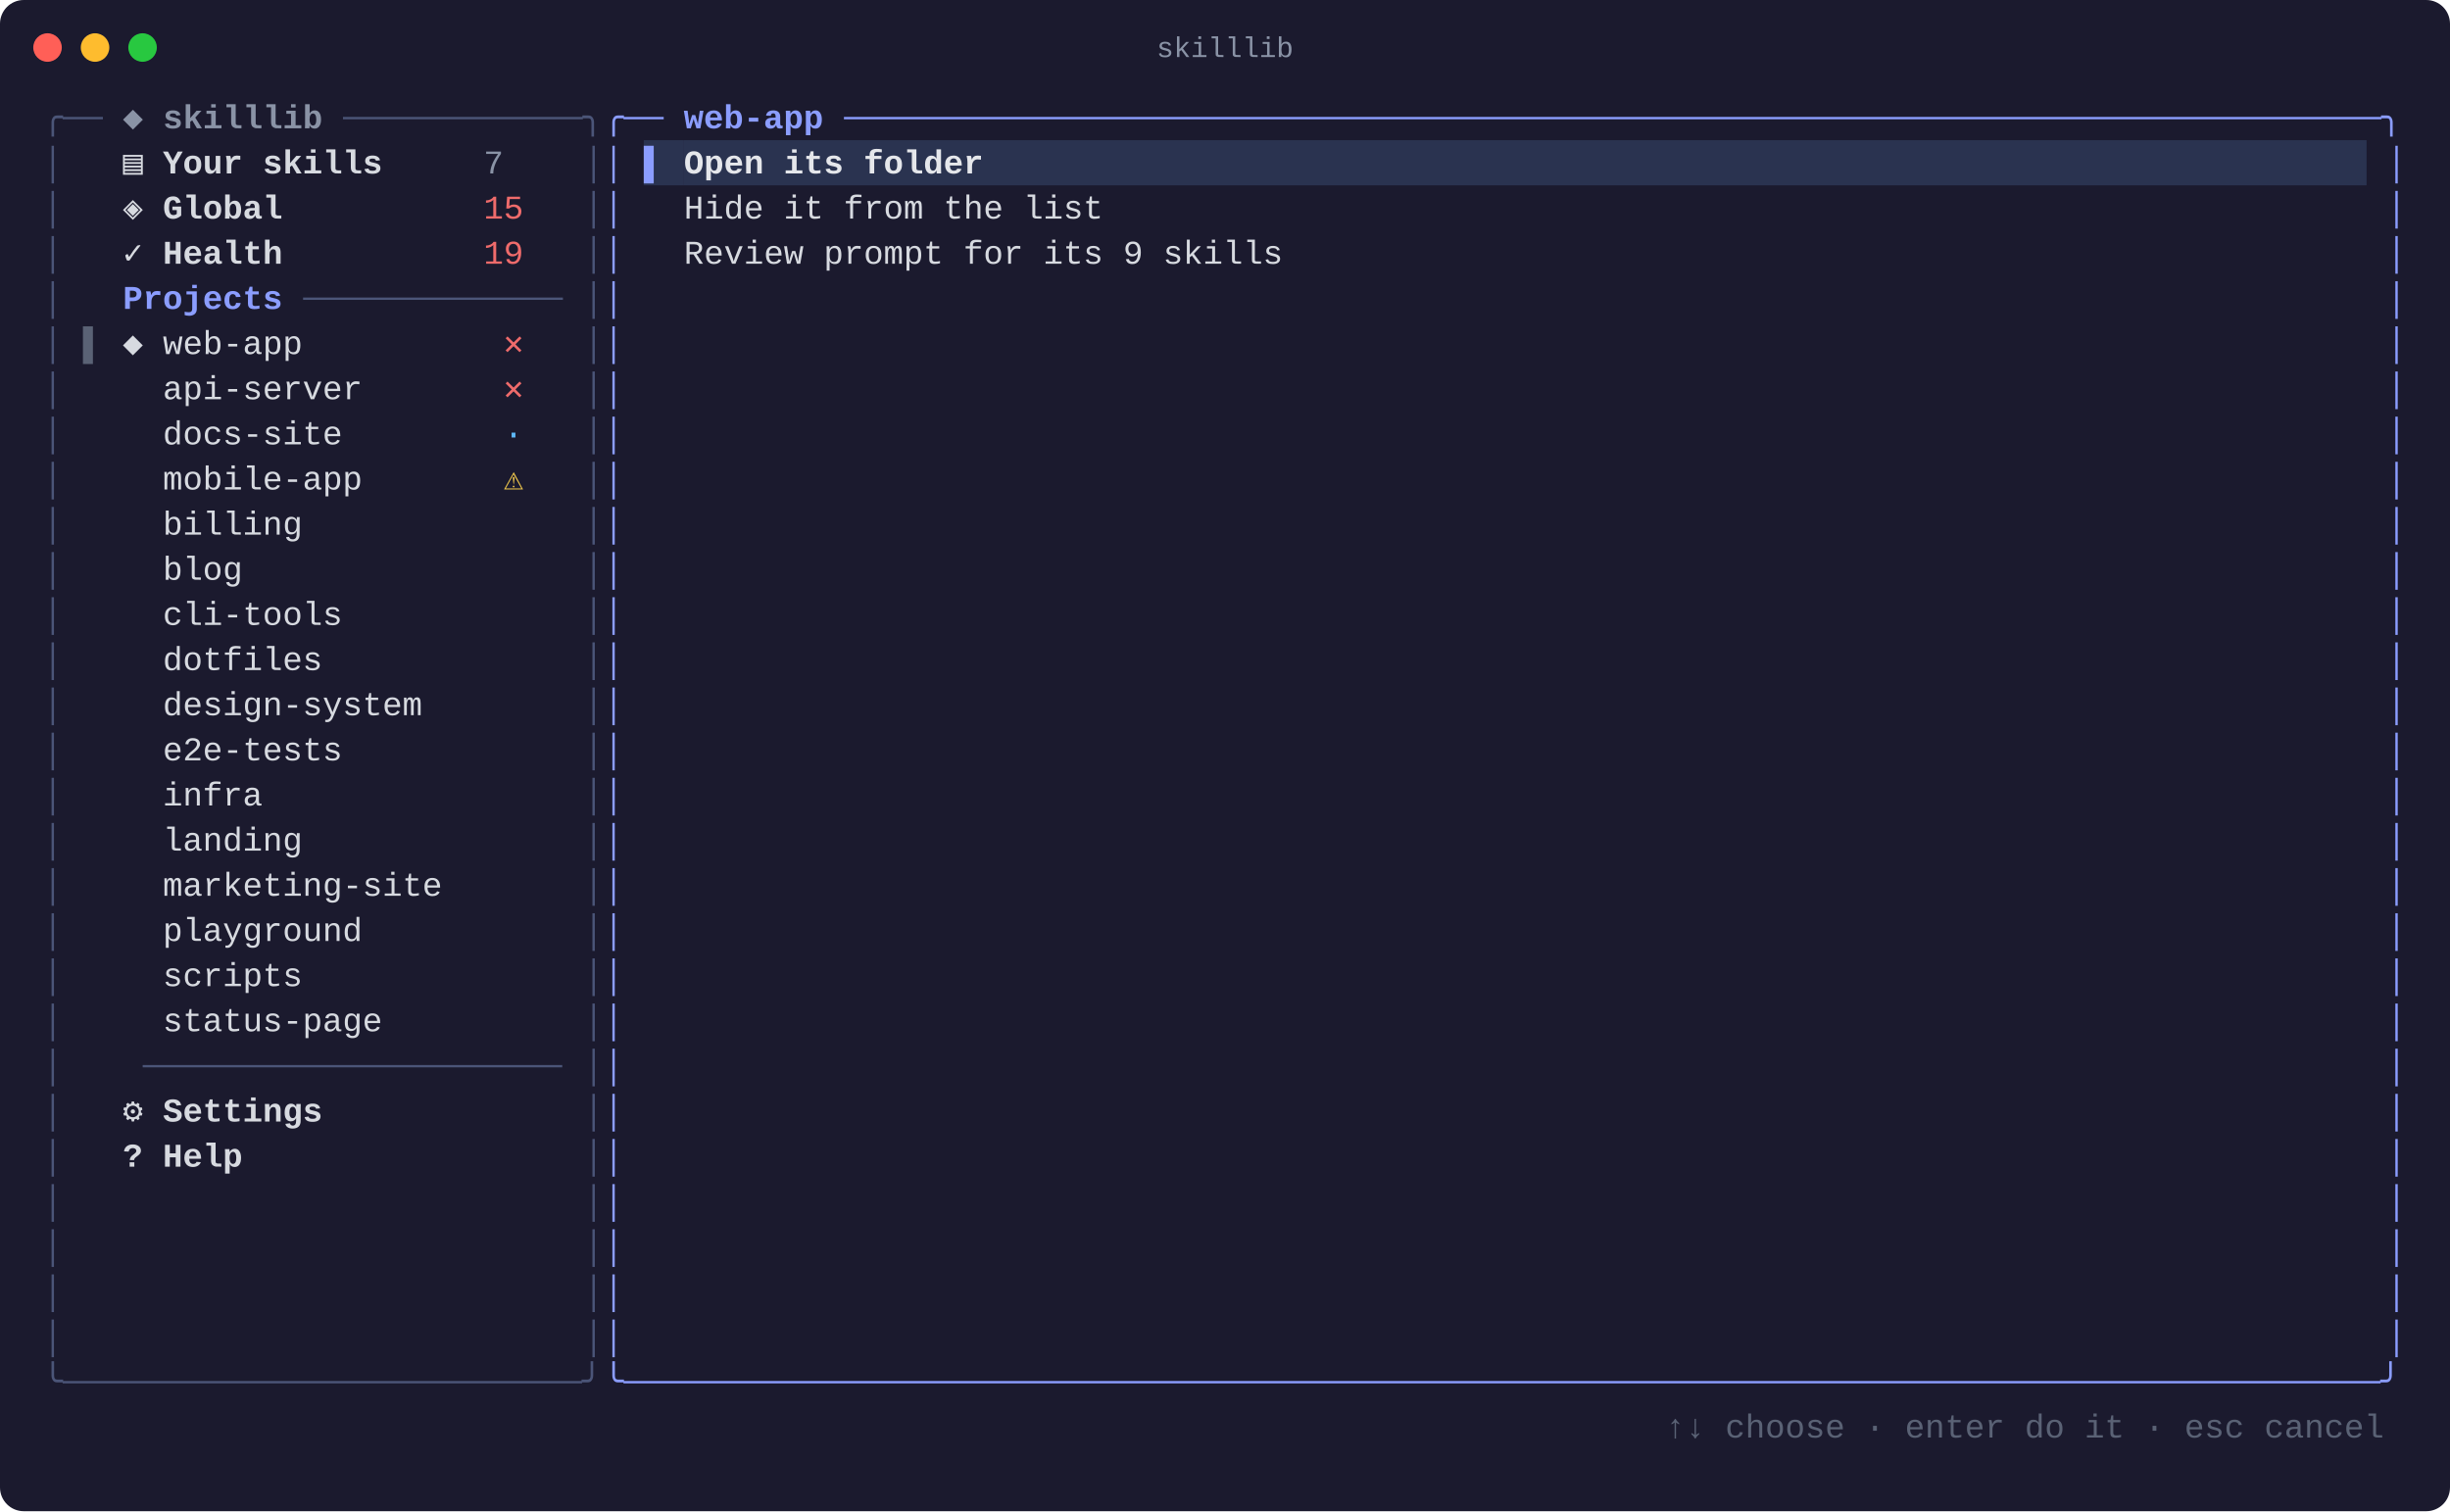
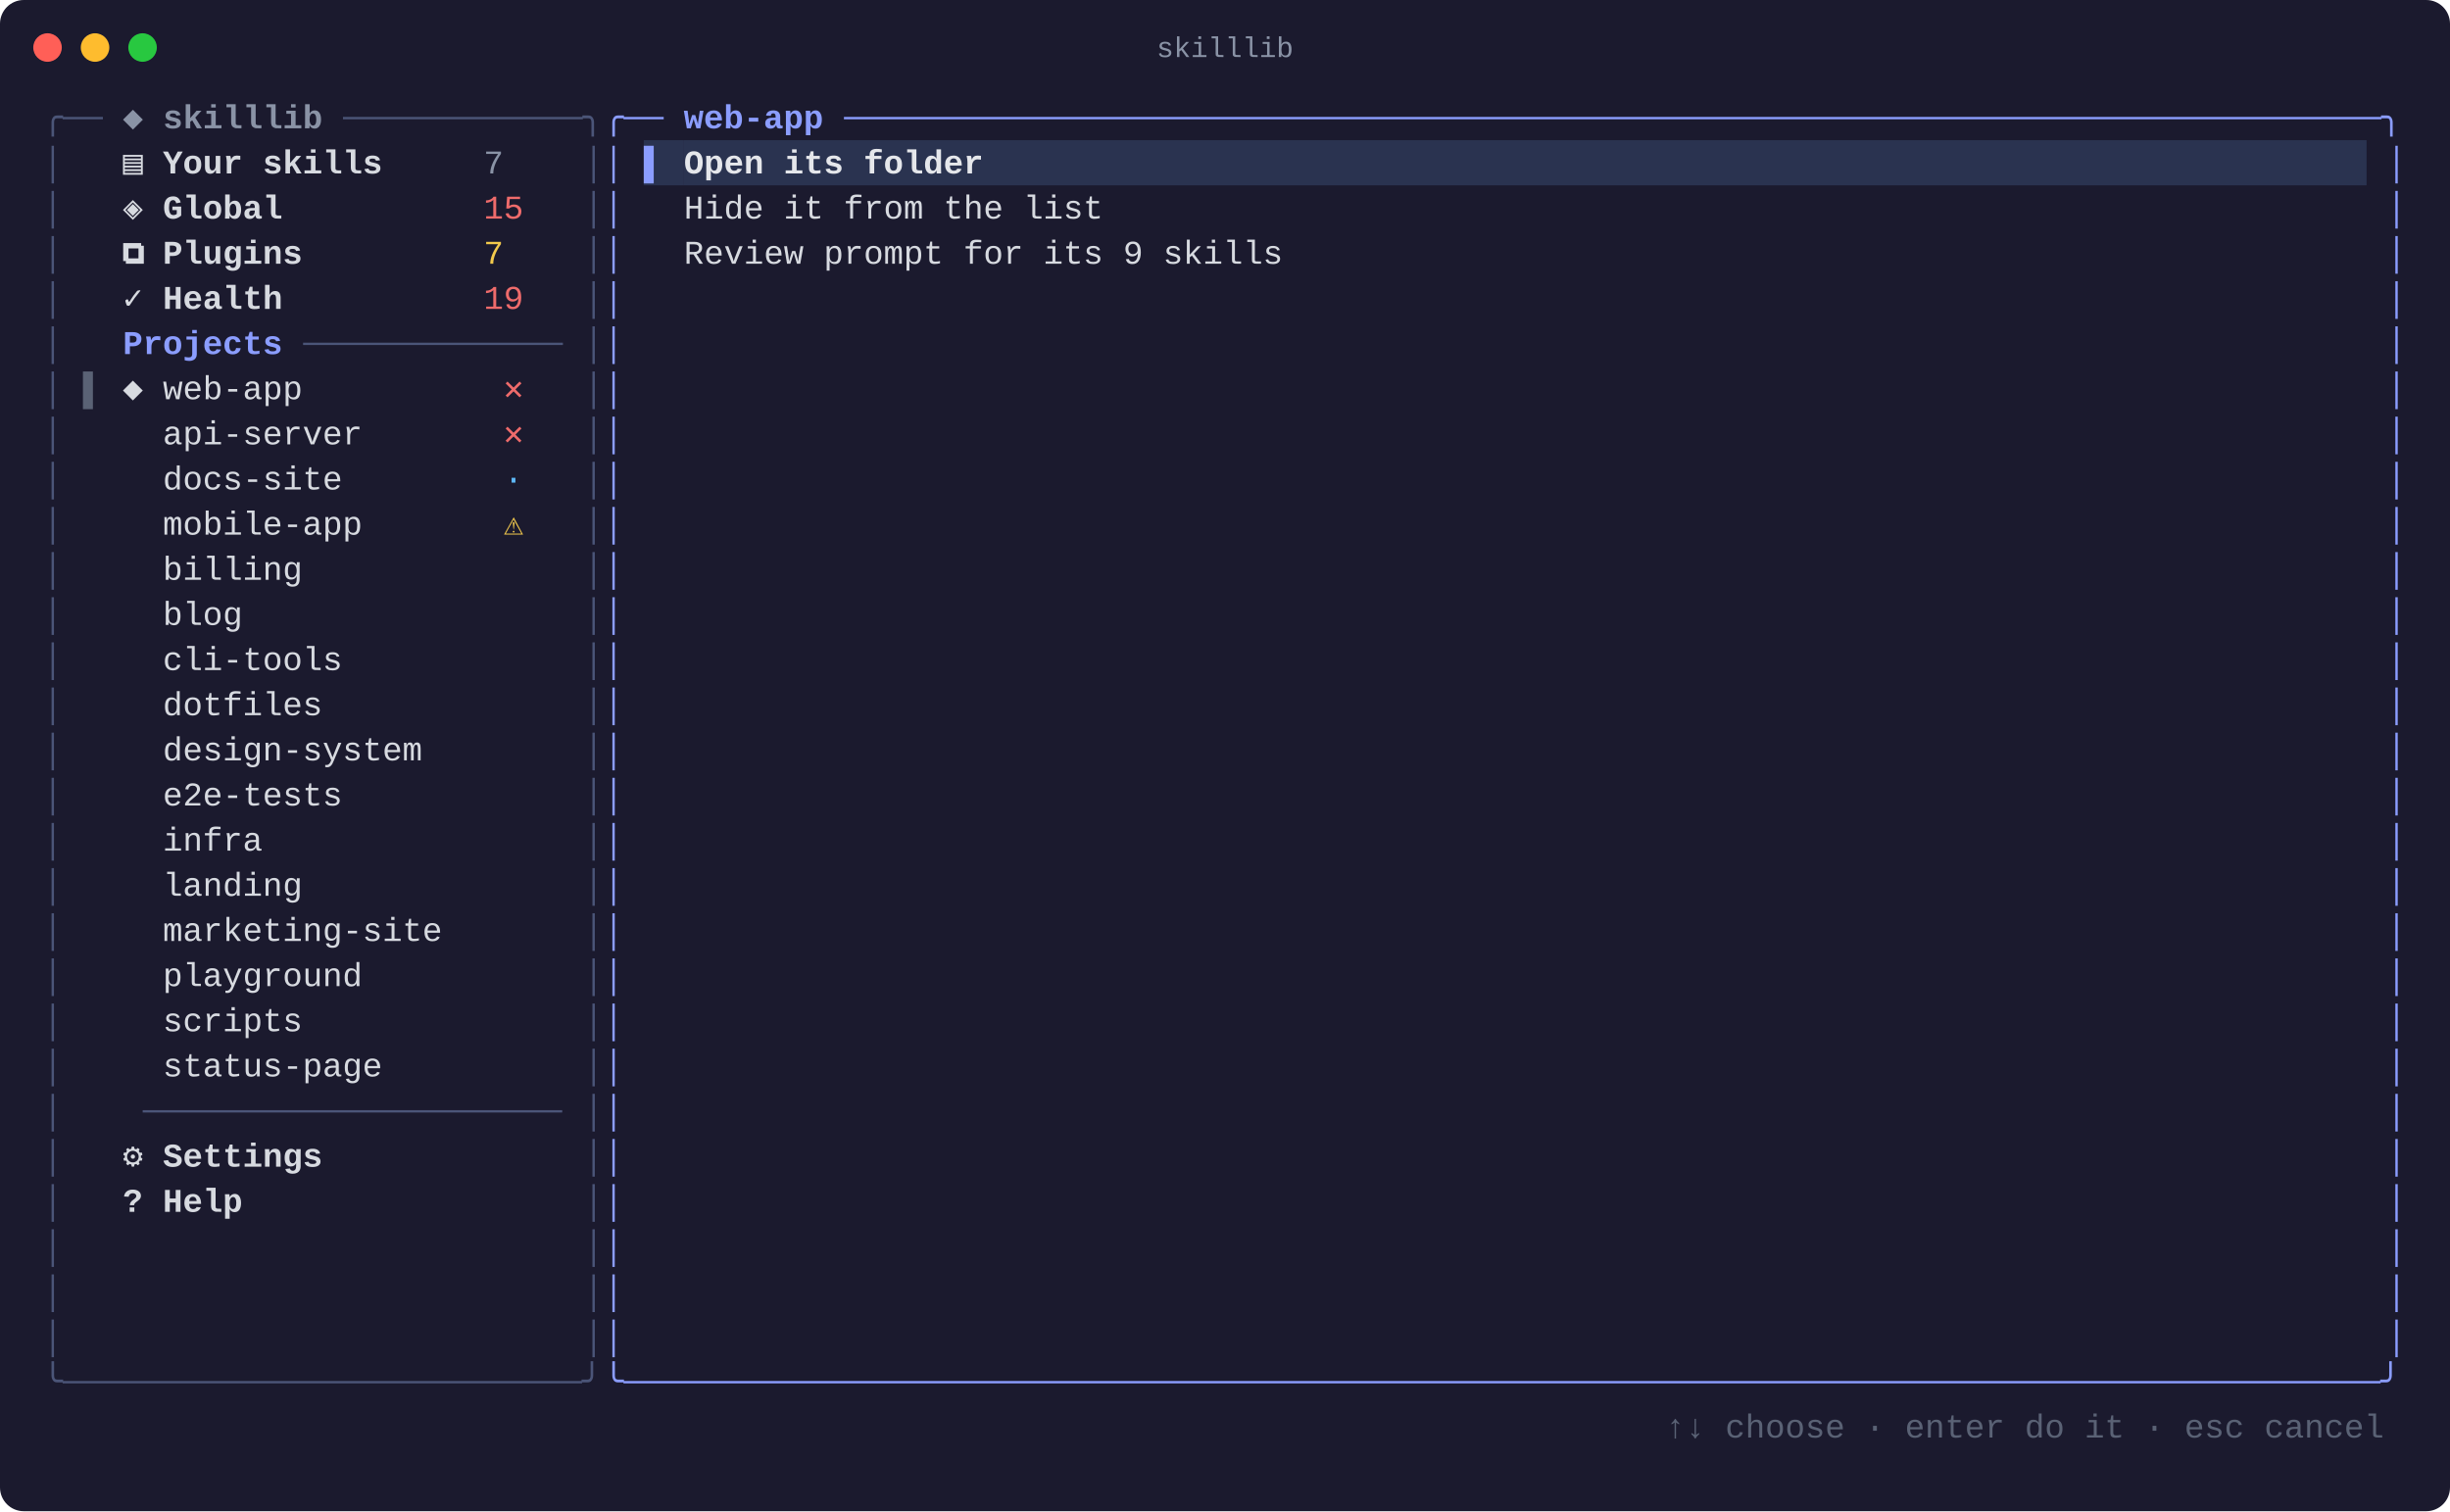
<svg xmlns="http://www.w3.org/2000/svg" width="1031" height="636" viewBox="0 0 1031 636" font-family="SFMono-Regular, Menlo, Consolas, 'Liberation Mono', monospace" font-size="14">
  <rect width="1031" height="636" rx="10" fill="#1b1a2e" />
  <circle cx="20" cy="20" r="6" fill="#ff5f57" />
  <circle cx="40" cy="20" r="6" fill="#febc2e" />
  <circle cx="60" cy="20" r="6" fill="#28c840" />
  <text x="515.5" y="24" fill="#8a93a6" font-size="12" text-anchor="middle">skilllib</text>
  <text x="18.0" y="54.0" fill="#4b5578" xml:space="preserve" textLength="25.3" lengthAdjust="spacingAndGlyphs">╭──</text>
  <text x="43.3" y="54.0" fill="#8a93a6" font-weight="bold" xml:space="preserve" textLength="101.2" lengthAdjust="spacingAndGlyphs"> ◆ skilllib </text>
  <text x="144.4" y="54.0" fill="#4b5578" xml:space="preserve" textLength="109.6" lengthAdjust="spacingAndGlyphs">────────────╮</text>
  <text x="254.0" y="54.0" fill="#8b9dff" xml:space="preserve" textLength="25.3" lengthAdjust="spacingAndGlyphs">╭──</text>
  <text x="279.3" y="54.0" fill="#8b9dff" font-weight="bold" xml:space="preserve" textLength="75.9" lengthAdjust="spacingAndGlyphs"> web-app </text>
  <text x="355.2" y="54.0" fill="#8b9dff" xml:space="preserve" textLength="657.5" lengthAdjust="spacingAndGlyphs">─────────────────────────────────────────────────────────────────────────────╮</text>
  <text x="18.0" y="73.0" fill="#4b5578" xml:space="preserve" textLength="8.4" lengthAdjust="spacingAndGlyphs">│</text>
  <text x="51.7" y="73.0" fill="#d7dae0" font-weight="bold" xml:space="preserve" textLength="151.7" lengthAdjust="spacingAndGlyphs">▤ Your skills     </text>
  <text x="203.5" y="73.0" fill="#8a93a6" xml:space="preserve" textLength="33.7" lengthAdjust="spacingAndGlyphs">7   </text>
  <text x="245.6" y="73.0" fill="#4b5578" xml:space="preserve" textLength="8.4" lengthAdjust="spacingAndGlyphs">│</text>
  <text x="254.0" y="73.0" fill="#8b9dff" xml:space="preserve" textLength="8.4" lengthAdjust="spacingAndGlyphs">│</text>
  <rect x="270.9" y="59.0" width="16.9" height="19" fill="#2a3350" />
  <text x="270.9" y="73.0" fill="#8b9dff" xml:space="preserve" textLength="16.9" lengthAdjust="spacingAndGlyphs">▌ </text>
  <rect x="287.8" y="59.0" width="708.1" height="19" fill="#2a3350" />
  <text x="287.8" y="73.0" fill="#e5e7eb" font-weight="bold" xml:space="preserve" textLength="708.1" lengthAdjust="spacingAndGlyphs">Open its folder                                                                     </text>
  <text x="1004.3" y="73.0" fill="#8b9dff" xml:space="preserve" textLength="8.4" lengthAdjust="spacingAndGlyphs">│</text>
  <text x="18.0" y="92.0" fill="#4b5578" xml:space="preserve" textLength="8.4" lengthAdjust="spacingAndGlyphs">│</text>
  <text x="51.7" y="92.0" fill="#d7dae0" font-weight="bold" xml:space="preserve" textLength="151.7" lengthAdjust="spacingAndGlyphs">◈ Global          </text>
  <text x="203.5" y="92.0" fill="#ef6b6b" xml:space="preserve" textLength="33.7" lengthAdjust="spacingAndGlyphs">15  </text>
  <text x="245.6" y="92.0" fill="#4b5578" xml:space="preserve" textLength="8.4" lengthAdjust="spacingAndGlyphs">│</text>
  <text x="254.0" y="92.0" fill="#8b9dff" xml:space="preserve" textLength="8.4" lengthAdjust="spacingAndGlyphs">│</text>
  <text x="287.8" y="92.0" fill="#d7dae0" xml:space="preserve" textLength="716.5" lengthAdjust="spacingAndGlyphs">Hide it from the list                                                                </text>
  <text x="1004.3" y="92.0" fill="#8b9dff" xml:space="preserve" textLength="8.4" lengthAdjust="spacingAndGlyphs">│</text>
  <text x="18.0" y="111.0" fill="#4b5578" xml:space="preserve" textLength="8.4" lengthAdjust="spacingAndGlyphs">│</text>
-   <text x="51.7" y="111.0" fill="#d7dae0" font-weight="bold" xml:space="preserve" textLength="151.7" lengthAdjust="spacingAndGlyphs">✓ Health          </text>
-   <text x="203.5" y="111.0" fill="#ef6b6b" xml:space="preserve" textLength="33.7" lengthAdjust="spacingAndGlyphs">19  </text>
+   <text x="51.7" y="111.0" fill="#d7dae0" font-weight="bold" xml:space="preserve" textLength="151.7" lengthAdjust="spacingAndGlyphs">⧉ Plugins         </text>
+   <text x="203.5" y="111.0" fill="#f2c94c" xml:space="preserve" textLength="33.7" lengthAdjust="spacingAndGlyphs">7   </text>
  <text x="245.6" y="111.0" fill="#4b5578" xml:space="preserve" textLength="8.4" lengthAdjust="spacingAndGlyphs">│</text>
  <text x="254.0" y="111.0" fill="#8b9dff" xml:space="preserve" textLength="8.4" lengthAdjust="spacingAndGlyphs">│</text>
  <text x="287.8" y="111.0" fill="#d7dae0" xml:space="preserve" textLength="716.5" lengthAdjust="spacingAndGlyphs">Review prompt for its 9 skills                                                       </text>
  <text x="1004.3" y="111.0" fill="#8b9dff" xml:space="preserve" textLength="8.4" lengthAdjust="spacingAndGlyphs">│</text>
  <text x="18.0" y="130.0" fill="#4b5578" xml:space="preserve" textLength="8.4" lengthAdjust="spacingAndGlyphs">│</text>
-   <text x="34.9" y="130.0" fill="#8b9dff" font-weight="bold" xml:space="preserve" textLength="92.7" lengthAdjust="spacingAndGlyphs">  Projects </text>
-   <text x="127.6" y="130.0" fill="#4b5578" xml:space="preserve" textLength="109.6" lengthAdjust="spacingAndGlyphs">─────────────</text>
+   <text x="51.7" y="130.0" fill="#d7dae0" font-weight="bold" xml:space="preserve" textLength="151.7" lengthAdjust="spacingAndGlyphs">✓ Health          </text>
+   <text x="203.5" y="130.0" fill="#ef6b6b" xml:space="preserve" textLength="33.7" lengthAdjust="spacingAndGlyphs">19  </text>
  <text x="245.6" y="130.0" fill="#4b5578" xml:space="preserve" textLength="8.4" lengthAdjust="spacingAndGlyphs">│</text>
  <text x="254.0" y="130.0" fill="#8b9dff" xml:space="preserve" textLength="8.4" lengthAdjust="spacingAndGlyphs">│</text>
  <text x="1004.3" y="130.0" fill="#8b9dff" xml:space="preserve" textLength="8.4" lengthAdjust="spacingAndGlyphs">│</text>
  <text x="18.0" y="149.0" fill="#4b5578" xml:space="preserve" textLength="8.4" lengthAdjust="spacingAndGlyphs">│</text>
-   <text x="34.9" y="149.0" fill="#5a6275" xml:space="preserve" textLength="16.9" lengthAdjust="spacingAndGlyphs">▌ </text>
-   <text x="51.7" y="149.0" fill="#d7dae0" xml:space="preserve" textLength="160.2" lengthAdjust="spacingAndGlyphs">◆ web-app          </text>
-   <text x="211.9" y="149.0" fill="#ef6b6b" xml:space="preserve" textLength="25.3" lengthAdjust="spacingAndGlyphs">✕  </text>
+   <text x="34.9" y="149.0" fill="#8b9dff" font-weight="bold" xml:space="preserve" textLength="92.7" lengthAdjust="spacingAndGlyphs">  Projects </text>
+   <text x="127.6" y="149.0" fill="#4b5578" xml:space="preserve" textLength="109.6" lengthAdjust="spacingAndGlyphs">─────────────</text>
  <text x="245.6" y="149.0" fill="#4b5578" xml:space="preserve" textLength="8.4" lengthAdjust="spacingAndGlyphs">│</text>
  <text x="254.0" y="149.0" fill="#8b9dff" xml:space="preserve" textLength="8.4" lengthAdjust="spacingAndGlyphs">│</text>
  <text x="1004.3" y="149.0" fill="#8b9dff" xml:space="preserve" textLength="8.4" lengthAdjust="spacingAndGlyphs">│</text>
  <text x="18.0" y="168.0" fill="#4b5578" xml:space="preserve" textLength="8.4" lengthAdjust="spacingAndGlyphs">│</text>
-   <text x="51.7" y="168.0" fill="#d7dae0" xml:space="preserve" textLength="160.2" lengthAdjust="spacingAndGlyphs">  api-server       </text>
+   <text x="34.9" y="168.0" fill="#5a6275" xml:space="preserve" textLength="16.9" lengthAdjust="spacingAndGlyphs">▌ </text>
+   <text x="51.7" y="168.0" fill="#d7dae0" xml:space="preserve" textLength="160.2" lengthAdjust="spacingAndGlyphs">◆ web-app          </text>
  <text x="211.9" y="168.0" fill="#ef6b6b" xml:space="preserve" textLength="25.3" lengthAdjust="spacingAndGlyphs">✕  </text>
  <text x="245.6" y="168.0" fill="#4b5578" xml:space="preserve" textLength="8.4" lengthAdjust="spacingAndGlyphs">│</text>
  <text x="254.0" y="168.0" fill="#8b9dff" xml:space="preserve" textLength="8.4" lengthAdjust="spacingAndGlyphs">│</text>
  <text x="1004.3" y="168.0" fill="#8b9dff" xml:space="preserve" textLength="8.4" lengthAdjust="spacingAndGlyphs">│</text>
  <text x="18.0" y="187.0" fill="#4b5578" xml:space="preserve" textLength="8.4" lengthAdjust="spacingAndGlyphs">│</text>
-   <text x="51.7" y="187.0" fill="#d7dae0" xml:space="preserve" textLength="160.2" lengthAdjust="spacingAndGlyphs">  docs-site        </text>
-   <text x="211.9" y="187.0" fill="#5eb8f7" xml:space="preserve" textLength="25.3" lengthAdjust="spacingAndGlyphs">·  </text>
+   <text x="51.7" y="187.0" fill="#d7dae0" xml:space="preserve" textLength="160.2" lengthAdjust="spacingAndGlyphs">  api-server       </text>
+   <text x="211.9" y="187.0" fill="#ef6b6b" xml:space="preserve" textLength="25.3" lengthAdjust="spacingAndGlyphs">✕  </text>
  <text x="245.6" y="187.0" fill="#4b5578" xml:space="preserve" textLength="8.4" lengthAdjust="spacingAndGlyphs">│</text>
  <text x="254.0" y="187.0" fill="#8b9dff" xml:space="preserve" textLength="8.4" lengthAdjust="spacingAndGlyphs">│</text>
  <text x="1004.3" y="187.0" fill="#8b9dff" xml:space="preserve" textLength="8.4" lengthAdjust="spacingAndGlyphs">│</text>
  <text x="18.0" y="206.0" fill="#4b5578" xml:space="preserve" textLength="8.4" lengthAdjust="spacingAndGlyphs">│</text>
-   <text x="51.7" y="206.0" fill="#d7dae0" xml:space="preserve" textLength="160.2" lengthAdjust="spacingAndGlyphs">  mobile-app       </text>
-   <text x="211.9" y="206.0" fill="#f2c94c" xml:space="preserve" textLength="25.3" lengthAdjust="spacingAndGlyphs">⚠  </text>
+   <text x="51.7" y="206.0" fill="#d7dae0" xml:space="preserve" textLength="160.2" lengthAdjust="spacingAndGlyphs">  docs-site        </text>
+   <text x="211.9" y="206.0" fill="#5eb8f7" xml:space="preserve" textLength="25.3" lengthAdjust="spacingAndGlyphs">·  </text>
  <text x="245.6" y="206.0" fill="#4b5578" xml:space="preserve" textLength="8.4" lengthAdjust="spacingAndGlyphs">│</text>
  <text x="254.0" y="206.0" fill="#8b9dff" xml:space="preserve" textLength="8.4" lengthAdjust="spacingAndGlyphs">│</text>
  <text x="1004.3" y="206.0" fill="#8b9dff" xml:space="preserve" textLength="8.4" lengthAdjust="spacingAndGlyphs">│</text>
  <text x="18.0" y="225.0" fill="#4b5578" xml:space="preserve" textLength="8.4" lengthAdjust="spacingAndGlyphs">│</text>
-   <text x="51.7" y="225.0" fill="#d7dae0" xml:space="preserve" textLength="193.9" lengthAdjust="spacingAndGlyphs">  billing              </text>
+   <text x="51.7" y="225.0" fill="#d7dae0" xml:space="preserve" textLength="160.2" lengthAdjust="spacingAndGlyphs">  mobile-app       </text>
+   <text x="211.9" y="225.0" fill="#f2c94c" xml:space="preserve" textLength="25.3" lengthAdjust="spacingAndGlyphs">⚠  </text>
  <text x="245.6" y="225.0" fill="#4b5578" xml:space="preserve" textLength="8.4" lengthAdjust="spacingAndGlyphs">│</text>
  <text x="254.0" y="225.0" fill="#8b9dff" xml:space="preserve" textLength="8.4" lengthAdjust="spacingAndGlyphs">│</text>
  <text x="1004.3" y="225.0" fill="#8b9dff" xml:space="preserve" textLength="8.4" lengthAdjust="spacingAndGlyphs">│</text>
  <text x="18.0" y="244.0" fill="#4b5578" xml:space="preserve" textLength="8.4" lengthAdjust="spacingAndGlyphs">│</text>
-   <text x="51.7" y="244.0" fill="#d7dae0" xml:space="preserve" textLength="193.9" lengthAdjust="spacingAndGlyphs">  blog                 </text>
+   <text x="51.7" y="244.0" fill="#d7dae0" xml:space="preserve" textLength="193.9" lengthAdjust="spacingAndGlyphs">  billing              </text>
  <text x="245.6" y="244.0" fill="#4b5578" xml:space="preserve" textLength="8.4" lengthAdjust="spacingAndGlyphs">│</text>
  <text x="254.0" y="244.0" fill="#8b9dff" xml:space="preserve" textLength="8.4" lengthAdjust="spacingAndGlyphs">│</text>
  <text x="1004.3" y="244.0" fill="#8b9dff" xml:space="preserve" textLength="8.4" lengthAdjust="spacingAndGlyphs">│</text>
  <text x="18.0" y="263.0" fill="#4b5578" xml:space="preserve" textLength="8.4" lengthAdjust="spacingAndGlyphs">│</text>
-   <text x="51.7" y="263.0" fill="#d7dae0" xml:space="preserve" textLength="193.9" lengthAdjust="spacingAndGlyphs">  cli-tools            </text>
+   <text x="51.7" y="263.0" fill="#d7dae0" xml:space="preserve" textLength="193.9" lengthAdjust="spacingAndGlyphs">  blog                 </text>
  <text x="245.6" y="263.0" fill="#4b5578" xml:space="preserve" textLength="8.4" lengthAdjust="spacingAndGlyphs">│</text>
  <text x="254.0" y="263.0" fill="#8b9dff" xml:space="preserve" textLength="8.4" lengthAdjust="spacingAndGlyphs">│</text>
  <text x="1004.3" y="263.0" fill="#8b9dff" xml:space="preserve" textLength="8.4" lengthAdjust="spacingAndGlyphs">│</text>
  <text x="18.0" y="282.0" fill="#4b5578" xml:space="preserve" textLength="8.4" lengthAdjust="spacingAndGlyphs">│</text>
-   <text x="51.7" y="282.0" fill="#d7dae0" xml:space="preserve" textLength="193.9" lengthAdjust="spacingAndGlyphs">  dotfiles             </text>
+   <text x="51.7" y="282.0" fill="#d7dae0" xml:space="preserve" textLength="193.9" lengthAdjust="spacingAndGlyphs">  cli-tools            </text>
  <text x="245.6" y="282.0" fill="#4b5578" xml:space="preserve" textLength="8.4" lengthAdjust="spacingAndGlyphs">│</text>
  <text x="254.0" y="282.0" fill="#8b9dff" xml:space="preserve" textLength="8.4" lengthAdjust="spacingAndGlyphs">│</text>
  <text x="1004.3" y="282.0" fill="#8b9dff" xml:space="preserve" textLength="8.4" lengthAdjust="spacingAndGlyphs">│</text>
  <text x="18.0" y="301.0" fill="#4b5578" xml:space="preserve" textLength="8.4" lengthAdjust="spacingAndGlyphs">│</text>
-   <text x="51.7" y="301.0" fill="#d7dae0" xml:space="preserve" textLength="193.9" lengthAdjust="spacingAndGlyphs">  design-system        </text>
+   <text x="51.7" y="301.0" fill="#d7dae0" xml:space="preserve" textLength="193.9" lengthAdjust="spacingAndGlyphs">  dotfiles             </text>
  <text x="245.6" y="301.0" fill="#4b5578" xml:space="preserve" textLength="8.4" lengthAdjust="spacingAndGlyphs">│</text>
  <text x="254.0" y="301.0" fill="#8b9dff" xml:space="preserve" textLength="8.4" lengthAdjust="spacingAndGlyphs">│</text>
  <text x="1004.3" y="301.0" fill="#8b9dff" xml:space="preserve" textLength="8.4" lengthAdjust="spacingAndGlyphs">│</text>
  <text x="18.0" y="320.0" fill="#4b5578" xml:space="preserve" textLength="8.4" lengthAdjust="spacingAndGlyphs">│</text>
-   <text x="51.7" y="320.0" fill="#d7dae0" xml:space="preserve" textLength="193.9" lengthAdjust="spacingAndGlyphs">  e2e-tests            </text>
+   <text x="51.7" y="320.0" fill="#d7dae0" xml:space="preserve" textLength="193.9" lengthAdjust="spacingAndGlyphs">  design-system        </text>
  <text x="245.6" y="320.0" fill="#4b5578" xml:space="preserve" textLength="8.4" lengthAdjust="spacingAndGlyphs">│</text>
  <text x="254.0" y="320.0" fill="#8b9dff" xml:space="preserve" textLength="8.4" lengthAdjust="spacingAndGlyphs">│</text>
  <text x="1004.3" y="320.0" fill="#8b9dff" xml:space="preserve" textLength="8.4" lengthAdjust="spacingAndGlyphs">│</text>
  <text x="18.0" y="339.0" fill="#4b5578" xml:space="preserve" textLength="8.4" lengthAdjust="spacingAndGlyphs">│</text>
-   <text x="51.7" y="339.0" fill="#d7dae0" xml:space="preserve" textLength="193.9" lengthAdjust="spacingAndGlyphs">  infra                </text>
+   <text x="51.7" y="339.0" fill="#d7dae0" xml:space="preserve" textLength="193.9" lengthAdjust="spacingAndGlyphs">  e2e-tests            </text>
  <text x="245.6" y="339.0" fill="#4b5578" xml:space="preserve" textLength="8.4" lengthAdjust="spacingAndGlyphs">│</text>
  <text x="254.0" y="339.0" fill="#8b9dff" xml:space="preserve" textLength="8.4" lengthAdjust="spacingAndGlyphs">│</text>
  <text x="1004.3" y="339.0" fill="#8b9dff" xml:space="preserve" textLength="8.4" lengthAdjust="spacingAndGlyphs">│</text>
  <text x="18.0" y="358.0" fill="#4b5578" xml:space="preserve" textLength="8.4" lengthAdjust="spacingAndGlyphs">│</text>
-   <text x="51.7" y="358.0" fill="#d7dae0" xml:space="preserve" textLength="193.9" lengthAdjust="spacingAndGlyphs">  landing              </text>
+   <text x="51.7" y="358.0" fill="#d7dae0" xml:space="preserve" textLength="193.9" lengthAdjust="spacingAndGlyphs">  infra                </text>
  <text x="245.6" y="358.0" fill="#4b5578" xml:space="preserve" textLength="8.4" lengthAdjust="spacingAndGlyphs">│</text>
  <text x="254.0" y="358.0" fill="#8b9dff" xml:space="preserve" textLength="8.4" lengthAdjust="spacingAndGlyphs">│</text>
  <text x="1004.3" y="358.0" fill="#8b9dff" xml:space="preserve" textLength="8.4" lengthAdjust="spacingAndGlyphs">│</text>
  <text x="18.0" y="377.0" fill="#4b5578" xml:space="preserve" textLength="8.4" lengthAdjust="spacingAndGlyphs">│</text>
-   <text x="51.7" y="377.0" fill="#d7dae0" xml:space="preserve" textLength="193.9" lengthAdjust="spacingAndGlyphs">  marketing-site       </text>
+   <text x="51.7" y="377.0" fill="#d7dae0" xml:space="preserve" textLength="193.9" lengthAdjust="spacingAndGlyphs">  landing              </text>
  <text x="245.6" y="377.0" fill="#4b5578" xml:space="preserve" textLength="8.4" lengthAdjust="spacingAndGlyphs">│</text>
  <text x="254.0" y="377.0" fill="#8b9dff" xml:space="preserve" textLength="8.4" lengthAdjust="spacingAndGlyphs">│</text>
  <text x="1004.3" y="377.0" fill="#8b9dff" xml:space="preserve" textLength="8.4" lengthAdjust="spacingAndGlyphs">│</text>
  <text x="18.0" y="396.0" fill="#4b5578" xml:space="preserve" textLength="8.4" lengthAdjust="spacingAndGlyphs">│</text>
-   <text x="51.7" y="396.0" fill="#d7dae0" xml:space="preserve" textLength="193.9" lengthAdjust="spacingAndGlyphs">  playground           </text>
+   <text x="51.7" y="396.0" fill="#d7dae0" xml:space="preserve" textLength="193.9" lengthAdjust="spacingAndGlyphs">  marketing-site       </text>
  <text x="245.6" y="396.0" fill="#4b5578" xml:space="preserve" textLength="8.4" lengthAdjust="spacingAndGlyphs">│</text>
  <text x="254.0" y="396.0" fill="#8b9dff" xml:space="preserve" textLength="8.4" lengthAdjust="spacingAndGlyphs">│</text>
  <text x="1004.3" y="396.0" fill="#8b9dff" xml:space="preserve" textLength="8.4" lengthAdjust="spacingAndGlyphs">│</text>
  <text x="18.0" y="415.0" fill="#4b5578" xml:space="preserve" textLength="8.4" lengthAdjust="spacingAndGlyphs">│</text>
-   <text x="51.7" y="415.0" fill="#d7dae0" xml:space="preserve" textLength="193.9" lengthAdjust="spacingAndGlyphs">  scripts              </text>
+   <text x="51.7" y="415.0" fill="#d7dae0" xml:space="preserve" textLength="193.9" lengthAdjust="spacingAndGlyphs">  playground           </text>
  <text x="245.6" y="415.0" fill="#4b5578" xml:space="preserve" textLength="8.4" lengthAdjust="spacingAndGlyphs">│</text>
  <text x="254.0" y="415.0" fill="#8b9dff" xml:space="preserve" textLength="8.4" lengthAdjust="spacingAndGlyphs">│</text>
  <text x="1004.3" y="415.0" fill="#8b9dff" xml:space="preserve" textLength="8.4" lengthAdjust="spacingAndGlyphs">│</text>
  <text x="18.0" y="434.0" fill="#4b5578" xml:space="preserve" textLength="8.4" lengthAdjust="spacingAndGlyphs">│</text>
-   <text x="51.7" y="434.0" fill="#d7dae0" xml:space="preserve" textLength="193.9" lengthAdjust="spacingAndGlyphs">  status-page          </text>
+   <text x="51.7" y="434.0" fill="#d7dae0" xml:space="preserve" textLength="193.9" lengthAdjust="spacingAndGlyphs">  scripts              </text>
  <text x="245.6" y="434.0" fill="#4b5578" xml:space="preserve" textLength="8.4" lengthAdjust="spacingAndGlyphs">│</text>
  <text x="254.0" y="434.0" fill="#8b9dff" xml:space="preserve" textLength="8.4" lengthAdjust="spacingAndGlyphs">│</text>
  <text x="1004.3" y="434.0" fill="#8b9dff" xml:space="preserve" textLength="8.4" lengthAdjust="spacingAndGlyphs">│</text>
  <text x="18.0" y="453.0" fill="#4b5578" xml:space="preserve" textLength="8.4" lengthAdjust="spacingAndGlyphs">│</text>
-   <text x="60.1" y="453.0" fill="#4b5578" xml:space="preserve" textLength="177.0" lengthAdjust="spacingAndGlyphs">─────────────────────</text>
+   <text x="51.7" y="453.0" fill="#d7dae0" xml:space="preserve" textLength="193.9" lengthAdjust="spacingAndGlyphs">  status-page          </text>
  <text x="245.6" y="453.0" fill="#4b5578" xml:space="preserve" textLength="8.4" lengthAdjust="spacingAndGlyphs">│</text>
  <text x="254.0" y="453.0" fill="#8b9dff" xml:space="preserve" textLength="8.4" lengthAdjust="spacingAndGlyphs">│</text>
  <text x="1004.3" y="453.0" fill="#8b9dff" xml:space="preserve" textLength="8.4" lengthAdjust="spacingAndGlyphs">│</text>
  <text x="18.0" y="472.0" fill="#4b5578" xml:space="preserve" textLength="8.4" lengthAdjust="spacingAndGlyphs">│</text>
-   <text x="51.7" y="472.0" fill="#d7dae0" font-weight="bold" xml:space="preserve" textLength="185.5" lengthAdjust="spacingAndGlyphs">⚙ Settings            </text>
+   <text x="60.1" y="472.0" fill="#4b5578" xml:space="preserve" textLength="177.0" lengthAdjust="spacingAndGlyphs">─────────────────────</text>
  <text x="245.6" y="472.0" fill="#4b5578" xml:space="preserve" textLength="8.4" lengthAdjust="spacingAndGlyphs">│</text>
  <text x="254.0" y="472.0" fill="#8b9dff" xml:space="preserve" textLength="8.4" lengthAdjust="spacingAndGlyphs">│</text>
  <text x="1004.3" y="472.0" fill="#8b9dff" xml:space="preserve" textLength="8.4" lengthAdjust="spacingAndGlyphs">│</text>
  <text x="18.0" y="491.0" fill="#4b5578" xml:space="preserve" textLength="8.4" lengthAdjust="spacingAndGlyphs">│</text>
-   <text x="51.7" y="491.0" fill="#d7dae0" font-weight="bold" xml:space="preserve" textLength="185.5" lengthAdjust="spacingAndGlyphs">? Help                </text>
+   <text x="51.7" y="491.0" fill="#d7dae0" font-weight="bold" xml:space="preserve" textLength="185.5" lengthAdjust="spacingAndGlyphs">⚙ Settings            </text>
  <text x="245.6" y="491.0" fill="#4b5578" xml:space="preserve" textLength="8.4" lengthAdjust="spacingAndGlyphs">│</text>
  <text x="254.0" y="491.0" fill="#8b9dff" xml:space="preserve" textLength="8.4" lengthAdjust="spacingAndGlyphs">│</text>
  <text x="1004.3" y="491.0" fill="#8b9dff" xml:space="preserve" textLength="8.4" lengthAdjust="spacingAndGlyphs">│</text>
  <text x="18.0" y="510.0" fill="#4b5578" xml:space="preserve" textLength="8.4" lengthAdjust="spacingAndGlyphs">│</text>
+   <text x="51.7" y="510.0" fill="#d7dae0" font-weight="bold" xml:space="preserve" textLength="185.5" lengthAdjust="spacingAndGlyphs">? Help                </text>
  <text x="245.6" y="510.0" fill="#4b5578" xml:space="preserve" textLength="8.4" lengthAdjust="spacingAndGlyphs">│</text>
  <text x="254.0" y="510.0" fill="#8b9dff" xml:space="preserve" textLength="8.4" lengthAdjust="spacingAndGlyphs">│</text>
  <text x="1004.3" y="510.0" fill="#8b9dff" xml:space="preserve" textLength="8.4" lengthAdjust="spacingAndGlyphs">│</text>
  <text x="18.0" y="529.0" fill="#4b5578" xml:space="preserve" textLength="8.4" lengthAdjust="spacingAndGlyphs">│</text>
  <text x="245.6" y="529.0" fill="#4b5578" xml:space="preserve" textLength="8.4" lengthAdjust="spacingAndGlyphs">│</text>
  <text x="254.0" y="529.0" fill="#8b9dff" xml:space="preserve" textLength="8.4" lengthAdjust="spacingAndGlyphs">│</text>
  <text x="1004.3" y="529.0" fill="#8b9dff" xml:space="preserve" textLength="8.4" lengthAdjust="spacingAndGlyphs">│</text>
  <text x="18.0" y="548.0" fill="#4b5578" xml:space="preserve" textLength="8.4" lengthAdjust="spacingAndGlyphs">│</text>
  <text x="245.6" y="548.0" fill="#4b5578" xml:space="preserve" textLength="8.4" lengthAdjust="spacingAndGlyphs">│</text>
  <text x="254.0" y="548.0" fill="#8b9dff" xml:space="preserve" textLength="8.4" lengthAdjust="spacingAndGlyphs">│</text>
  <text x="1004.3" y="548.0" fill="#8b9dff" xml:space="preserve" textLength="8.4" lengthAdjust="spacingAndGlyphs">│</text>
  <text x="18.0" y="567.0" fill="#4b5578" xml:space="preserve" textLength="8.4" lengthAdjust="spacingAndGlyphs">│</text>
  <text x="245.6" y="567.0" fill="#4b5578" xml:space="preserve" textLength="8.4" lengthAdjust="spacingAndGlyphs">│</text>
  <text x="254.0" y="567.0" fill="#8b9dff" xml:space="preserve" textLength="8.4" lengthAdjust="spacingAndGlyphs">│</text>
  <text x="1004.3" y="567.0" fill="#8b9dff" xml:space="preserve" textLength="8.4" lengthAdjust="spacingAndGlyphs">│</text>
  <text x="18.0" y="586.0" fill="#4b5578" xml:space="preserve" textLength="236.0" lengthAdjust="spacingAndGlyphs">╰──────────────────────────╯</text>
  <text x="254.0" y="586.0" fill="#8b9dff" xml:space="preserve" textLength="758.7" lengthAdjust="spacingAndGlyphs">╰────────────────────────────────────────────────────────────────────────────────────────╯</text>
  <text x="700.8" y="605.0" fill="#5a6275" xml:space="preserve" textLength="311.9" lengthAdjust="spacingAndGlyphs">↑↓ choose · enter do it · esc cancel </text>
</svg>
